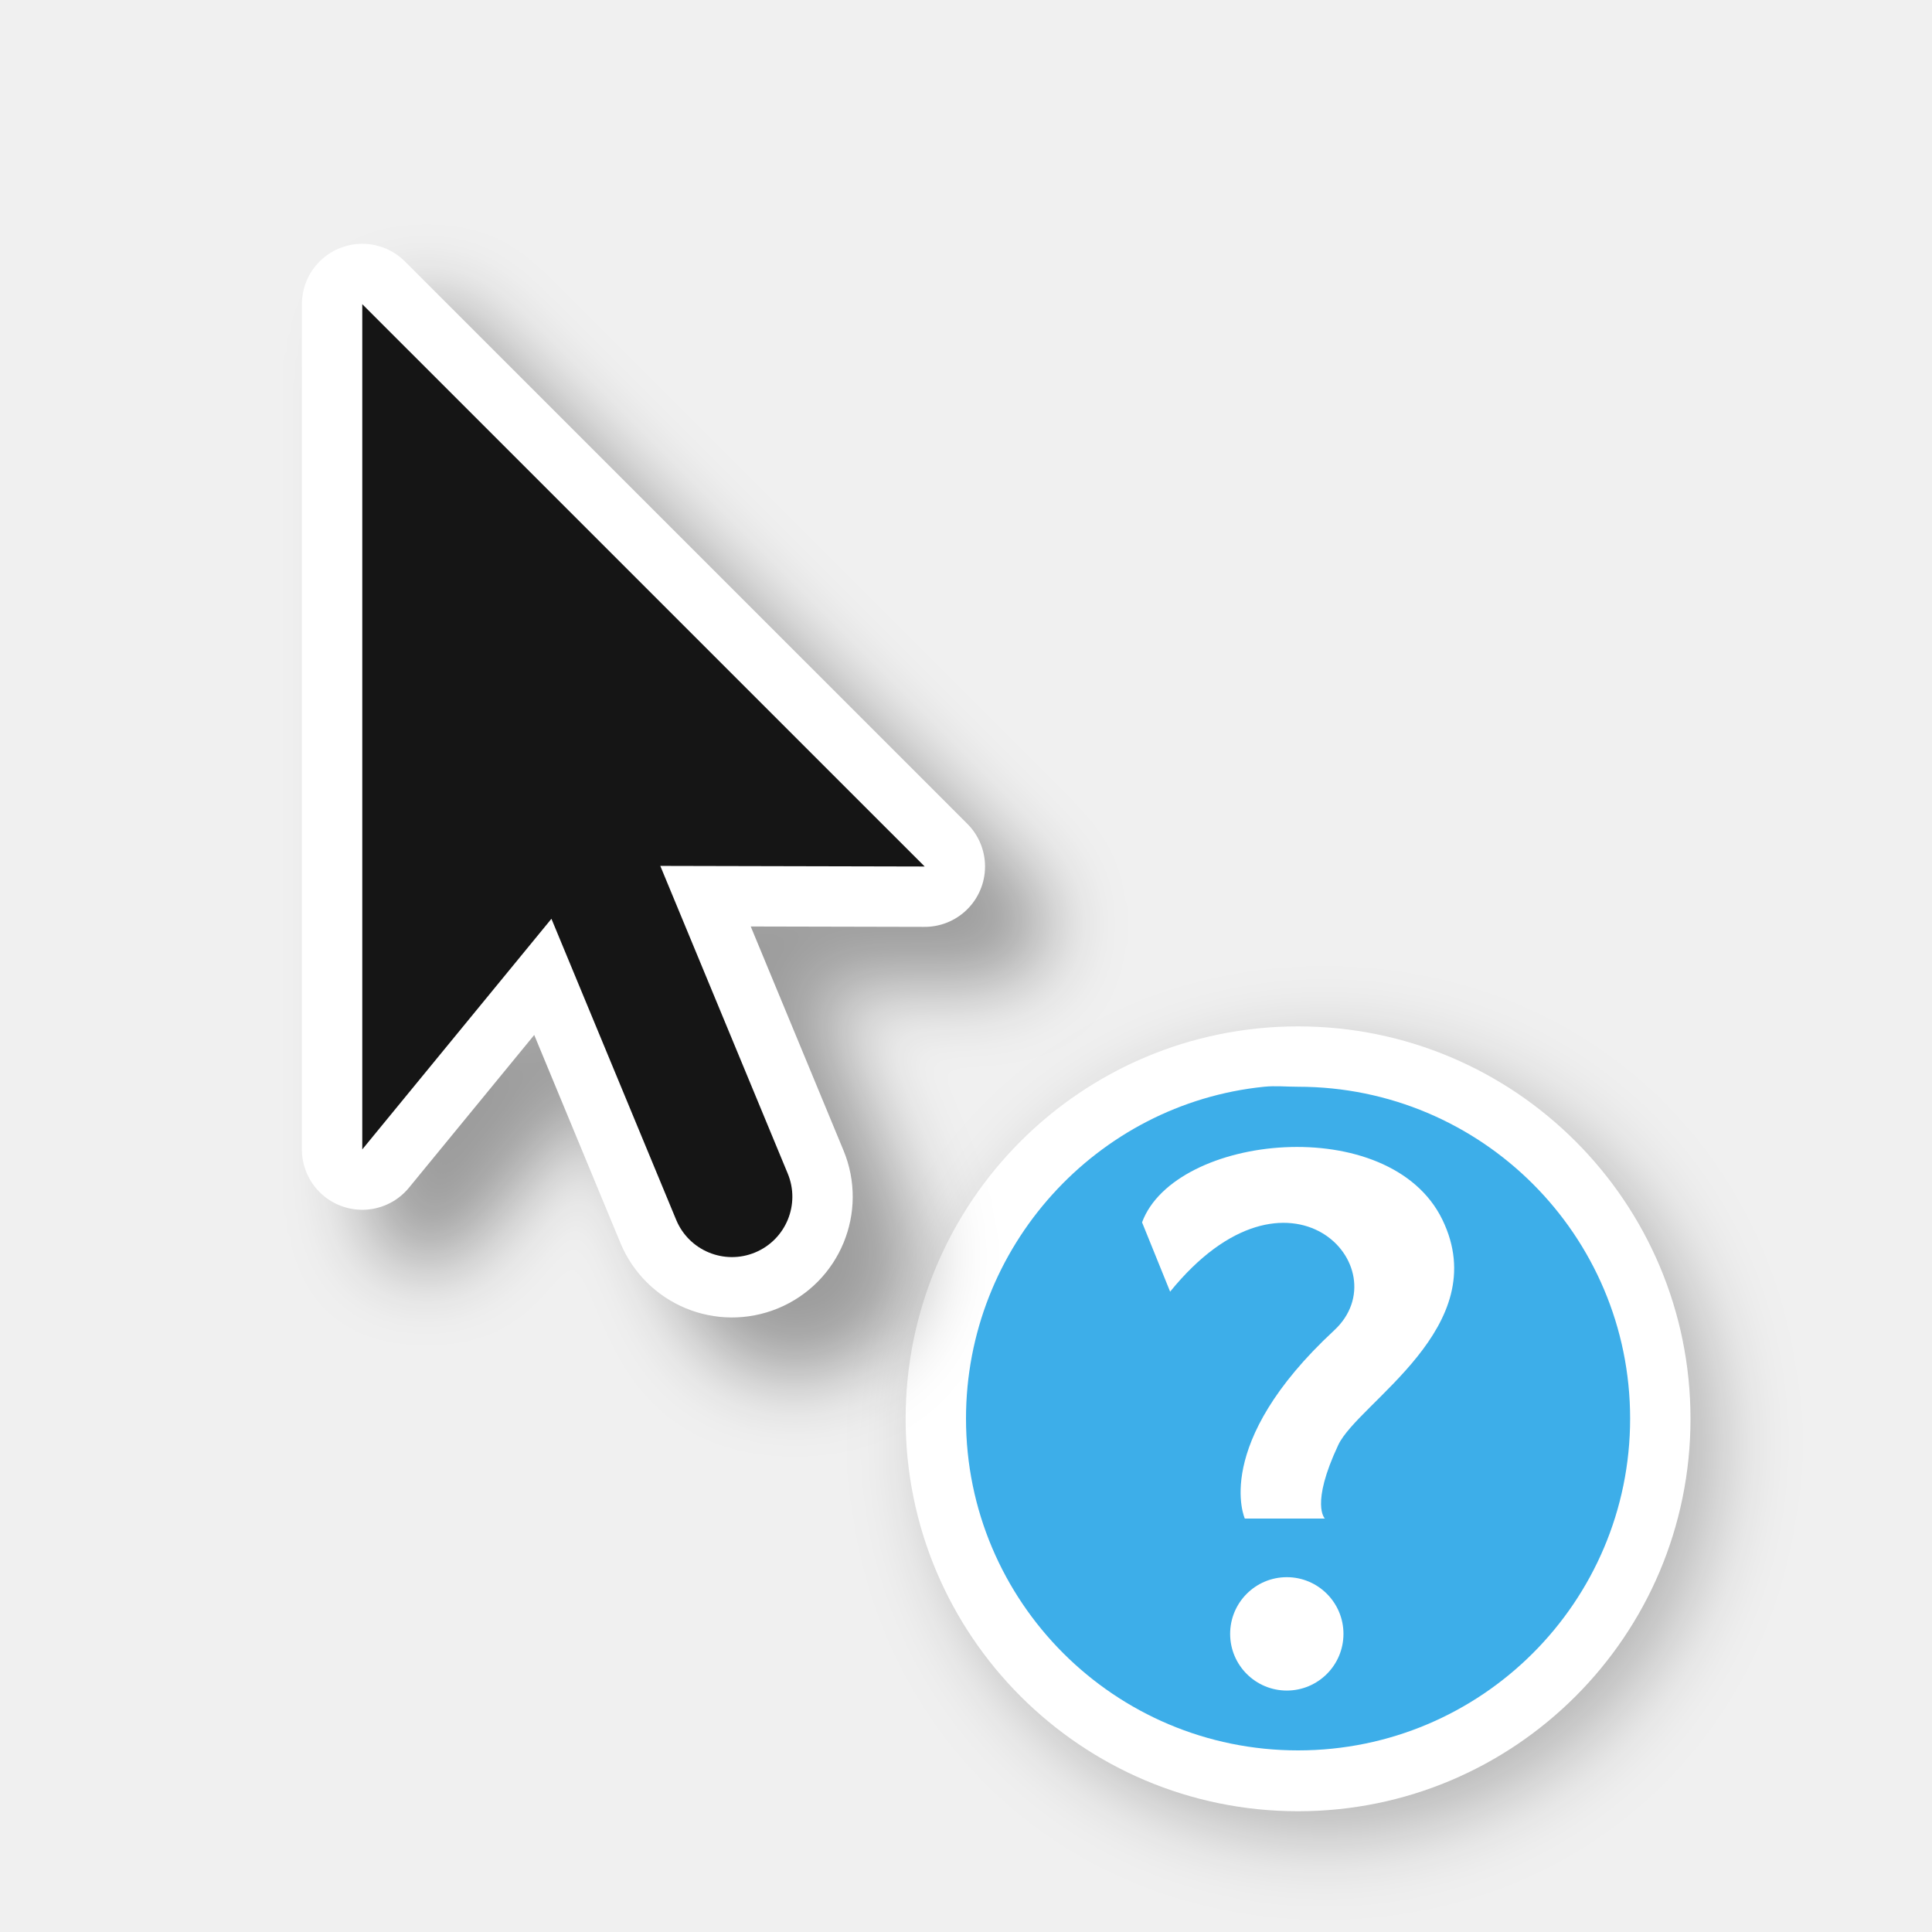
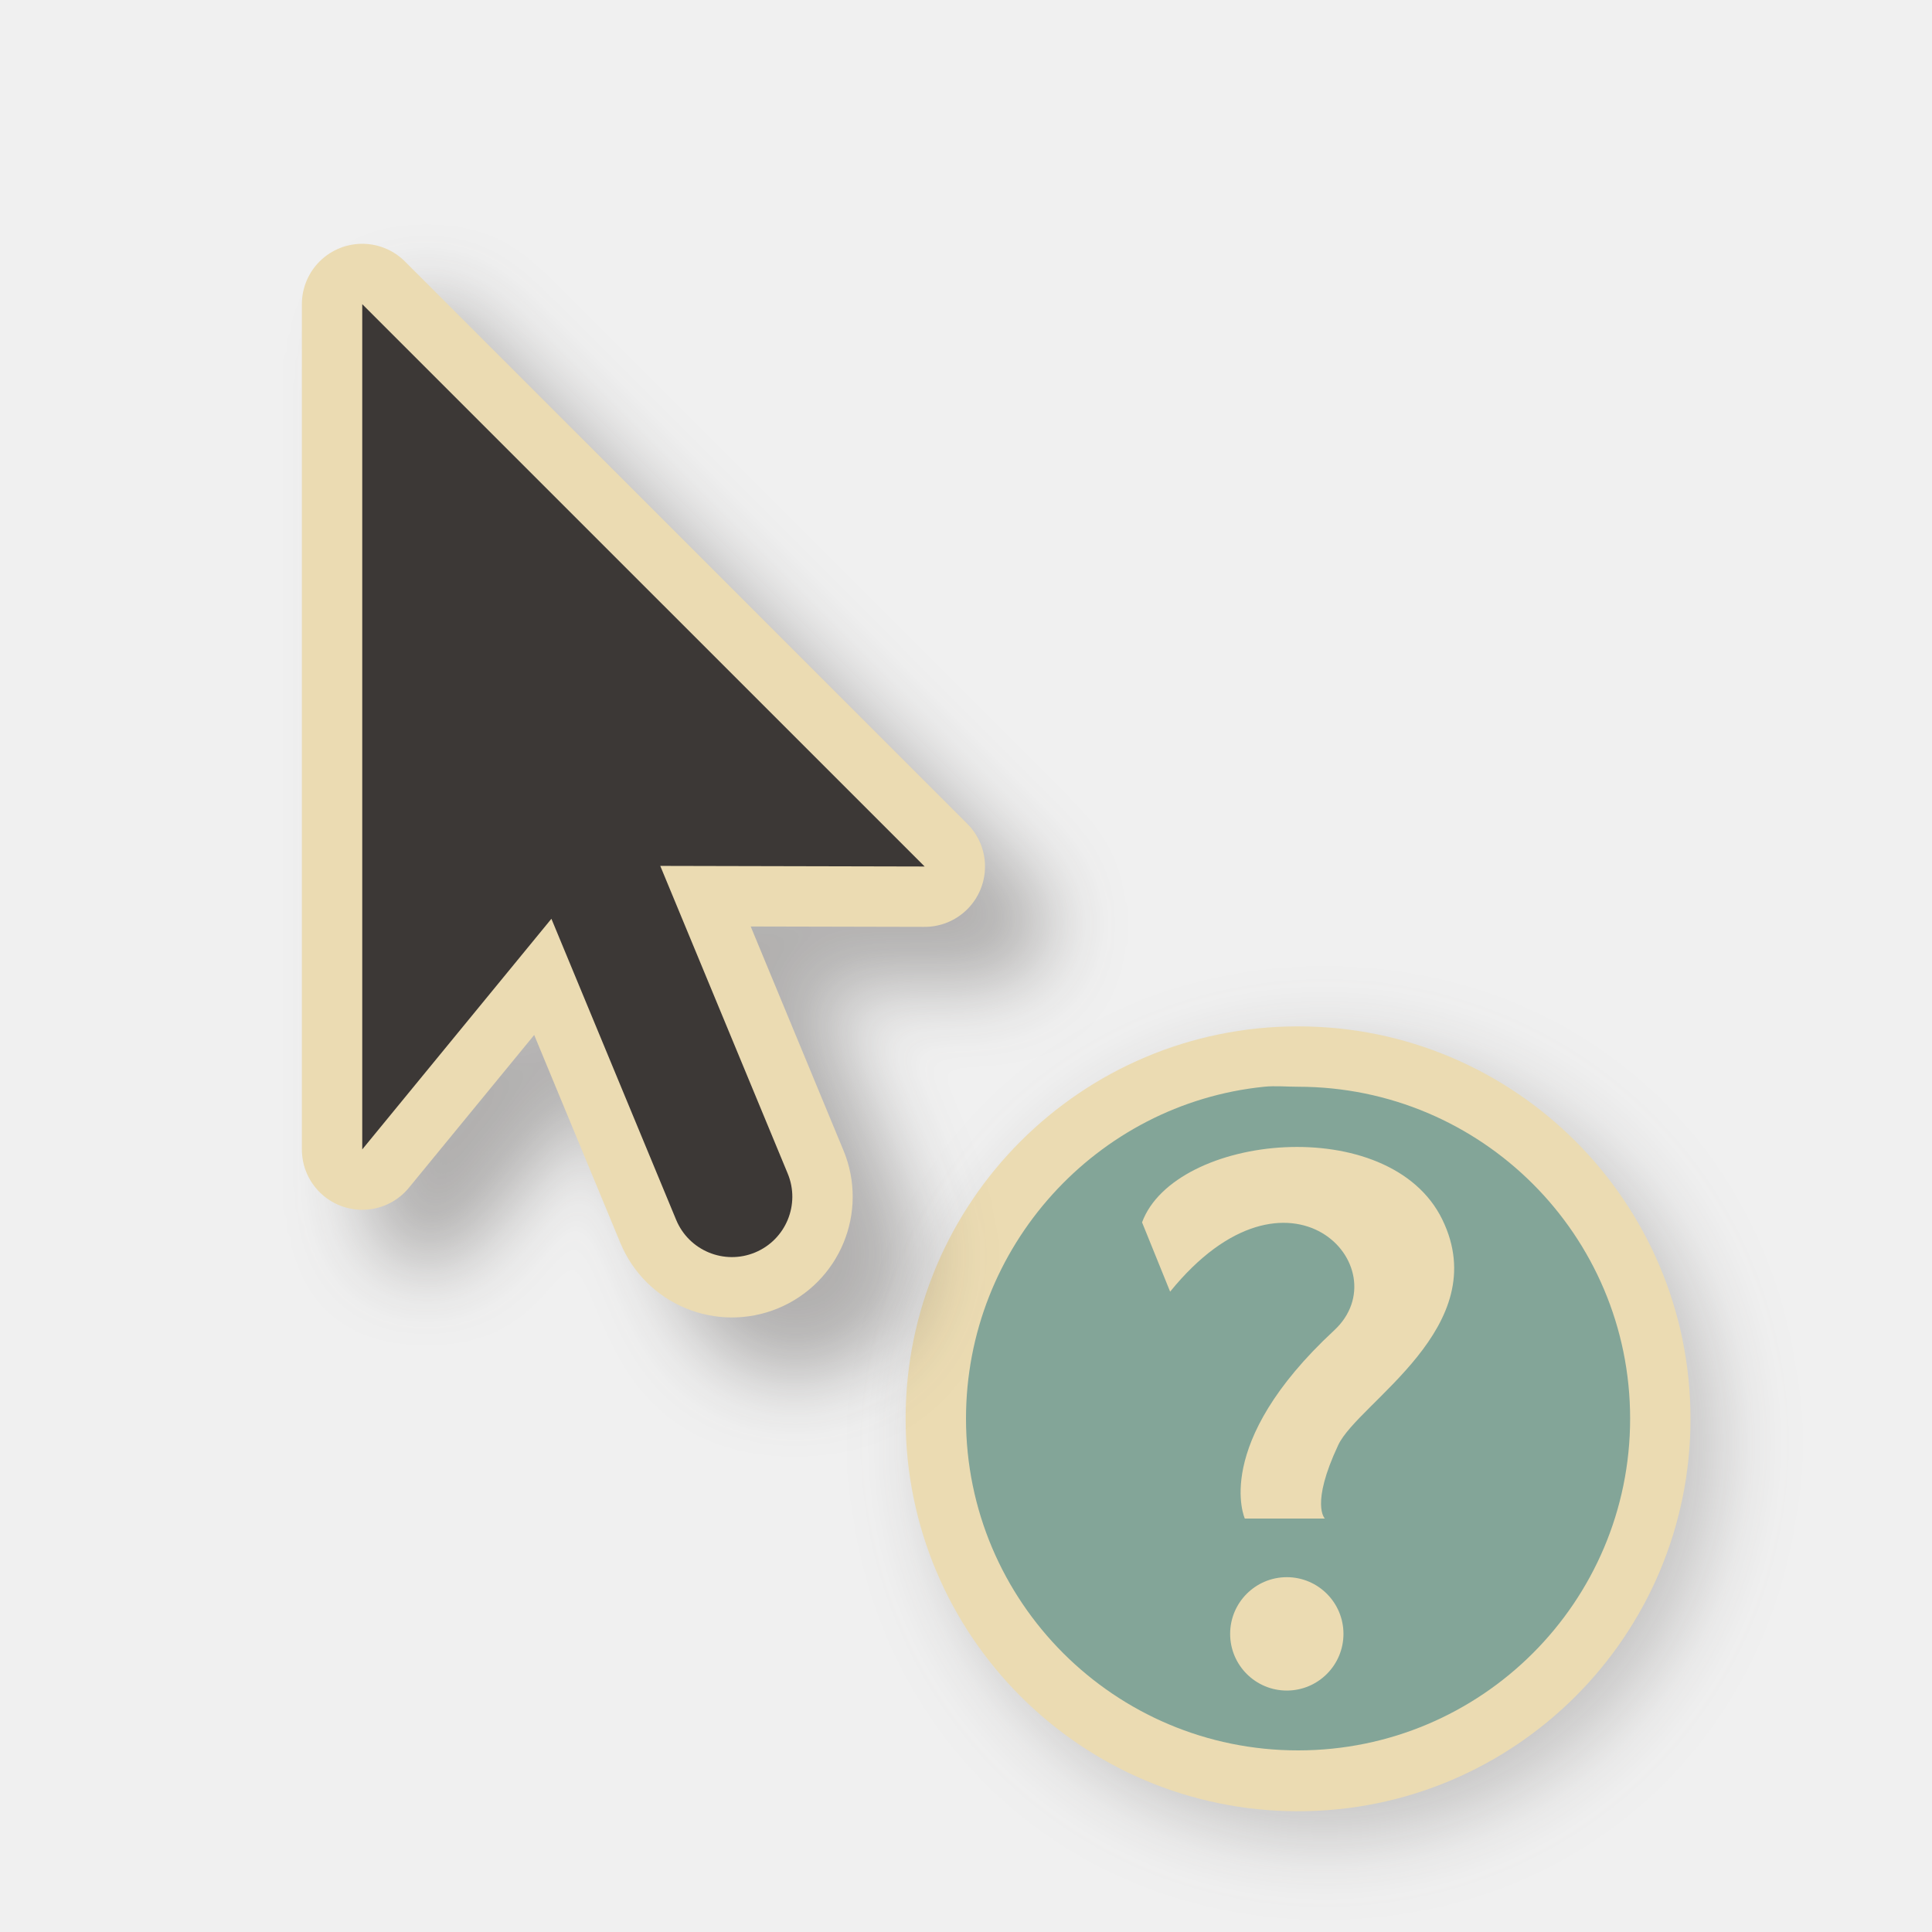
- <svg xmlns="http://www.w3.org/2000/svg" width="32" height="32" version="1.1" viewBox="0 0 32 32">
-   <defs>
-     <filter id="a" x="-.12" y="-.12" width="1.24" height="1.24" color-interpolation-filters="sRGB">
-       <feGaussianBlur stdDeviation="0.65" />
-     </filter>
-     <filter id="b" x="-.162" y="-.095" width="1.324" height="1.191" color-interpolation-filters="sRGB">
-       <feGaussianBlur stdDeviation="0.628" />
-     </filter>
-   </defs>
-   <g transform="translate(0 -1020.4)">
-     <circle cx="21.94" cy="1044.3" r="6.5" filter="url(#a)" opacity=".25" />
-     <circle cx="21.5" cy="1043.9" r="6.5" fill="#fff" />
-     <g transform="translate(-.93555 1021.4)">
-       <path d="m7.984 4a1 1 0 0 0-0.984 1v14a1 1 0 0 0 1.773 0.635l2.074-2.529 1.422 3.43c0.218 0.547 0.67 0.981 1.172 1.158 0.502 0.177 1.014 0.133 1.453-0.049 0.439-0.182 0.833-0.512 1.062-0.992s0.241-1.107 0.008-1.648l-1.531-3.695 2.879 0.006a1 1 0 0 0 0.709-1.707l-9.314-9.315a1 1 0 0 0-0.723-0.293zm1.016 3.414 5.894 5.894-1.957-0.004a1 1 0 0 0-0.926 1.383l0.045 0.109a1 1 0 0 0-1.697-0.252l-1.359 1.658z" color="#000000" color-rendering="auto" dominant-baseline="auto" fill-rule="evenodd" filter="url(#b)" image-rendering="auto" opacity=".35" shape-rendering="auto" solid-color="#000000" style="font-feature-settings:normal;font-variant-alternates:normal;font-variant-caps:normal;font-variant-ligatures:normal;font-variant-numeric:normal;font-variant-position:normal;isolation:auto;mix-blend-mode:normal;shape-padding:0;text-decoration-color:#000000;text-decoration-line:none;text-decoration-style:solid;text-indent:0;text-orientation:mixed;text-transform:none;white-space:normal" />
-       <path d="m6.936 4.038v14l3.133-3.82 2.066 4.986a1 1 0 1 0 1.848-0.766l-2.111-5.096 4.379 0.01z" fill="none" stroke="#fff" stroke-linecap="round" stroke-linejoin="round" stroke-width="2" />
-       <path d="m6.936 4.038v14l3.133-3.82 2.066 4.986a1 1 0 1 0 1.848-0.766l-2.111-5.096 4.379 0.01z" fill="#151515" fill-rule="evenodd" />
-       <rect width="24" height="24" fill="none" opacity=".2" />
+ <svg xmlns="http://www.w3.org/2000/svg" width="288" height="288">
+   <svg width="288" height="288" viewBox="0 0 32 32">
+     <defs>
+       <filter id="a" width="1.24" height="1.24" x="-.12" y="-.12" color-interpolation-filters="sRGB">
+         <feGaussianBlur stdDeviation=".65" />
+       </filter>
+       <filter id="b" width="1.324" height="1.191" x="-.162" y="-.095" color-interpolation-filters="sRGB">
+         <feGaussianBlur stdDeviation=".628" />
+       </filter>
+     </defs>
+     <g fill="#3c3836" class="color000 svgShape" transform="translate(0 -1020.4)">
+       <circle cx="21.94" cy="1044.3" r="6.5" class="color000 svgShape" filter="url(#a)" opacity=".25" />
+       <circle cx="21.5" cy="1043.9" r="6.5" fill="#ebdbb2" class="colorfff svgShape" />
+       <g class="color000 svgShape" transform="translate(-.936 1021.4)">
+         <path style="font-feature-settings:normal;font-variant-alternates:normal;font-variant-caps:normal;font-variant-ligatures:normal;font-variant-numeric:normal;font-variant-position:normal;isolation:auto;mix-blend-mode:normal;shape-padding:0;text-decoration-color:#000;text-decoration-line:none;text-decoration-style:solid;text-indent:0;text-orientation:mixed;text-transform:none;white-space:normal" fill-rule="evenodd" d="m7.984 4a1 1 0 0 0-0.984 1v14a1 1 0 0 0 1.773 0.635l2.074-2.529 1.422 3.43c0.218 0.547 0.67 0.981 1.172 1.158 0.502 0.177 1.014 0.133 1.453-0.049 0.439-0.182 0.833-0.512 1.062-0.992s0.241-1.107 0.008-1.648l-1.531-3.695 2.879 0.006a1 1 0 0 0 0.709-1.707l-9.314-9.315a1 1 0 0 0-0.723-0.293zm1.016 3.414 5.894 5.894-1.957-0.004a1 1 0 0 0-0.926 1.383l0.045 0.109a1 1 0 0 0-1.697-0.252l-1.359 1.658z" class="color000 svgShape" color="#000" filter="url(#b)" opacity=".35" />
+         <path fill="none" stroke="#ebdbb2" stroke-linecap="round" stroke-linejoin="round" stroke-width="2" d="m6.936 4.038v14l3.133-3.82 2.066 4.986a1 1 0 1 0 1.848-0.766l-2.111-5.096 4.379 0.01z" class="colorStrokefff svgStroke" />
+         <path fill-rule="evenodd" d="m6.936 4.038v14l3.133-3.82 2.066 4.986a1 1 0 1 0 1.848-0.766l-2.111-5.096 4.379 0.01z" class="color151515 svgShape" />
+         <rect width="24" height="24" fill="none" opacity=".2" />
+       </g>
+       <path fill="#83a598" d="m20.938 1038.4c-2.773 0.281-4.938 2.65-4.938 5.496 0 3.035 2.462 5.496 5.5 5.496s5.5-2.461 5.5-5.496-2.462-5.496-5.5-5.496c-0.19 0-0.378-0.019-0.562 0z" class="color3daee9 svgShape" />
    </g>
-     <path d="m20.938 1038.4c-2.773 0.281-4.938 2.65-4.938 5.496 0 3.035 2.462 5.496 5.5 5.496s5.5-2.461 5.5-5.496-2.462-5.496-5.5-5.496c-0.19 0-0.378-0.019-0.562 0z" fill="#3daee9" />
-   </g>
-   <path d="m21.279 19.002c-1.066 0.052-2.092 0.511-2.363 1.244l0.465 1.148c1.965-2.421 3.83-0.391 2.717 0.641-2.037 1.888-1.48 3.117-1.48 3.117h1.326s-0.243-0.228 0.221-1.217c0.331-0.707 2.589-1.956 1.725-3.734-0.435-0.896-1.543-1.251-2.609-1.199zm0.035 7.121a0.939 0.939 0 0 0-0.939 0.939 0.939 0.939 0 0 0 0.939 0.939 0.939 0.939 0 0 0 0.938-0.939 0.939 0.939 0 0 0-0.938-0.939z" fill="#fff" />
+     <path fill="#ebdbb2" d="m21.279 19.002c-1.066 0.052-2.092 0.511-2.363 1.244l0.465 1.148c1.965-2.421 3.83-0.391 2.717 0.641-2.037 1.888-1.48 3.117-1.48 3.117h1.326s-0.243-0.228 0.221-1.217c0.331-0.707 2.589-1.956 1.725-3.734-0.435-0.896-1.543-1.251-2.609-1.199zm0.035 7.121a0.939 0.939 0 0 0-0.939 0.939 0.939 0.939 0 0 0 0.939 0.939 0.939 0.939 0 0 0 0.938-0.939 0.939 0.939 0 0 0-0.938-0.939z" class="colorfff svgShape" />
+   </svg>
</svg>
